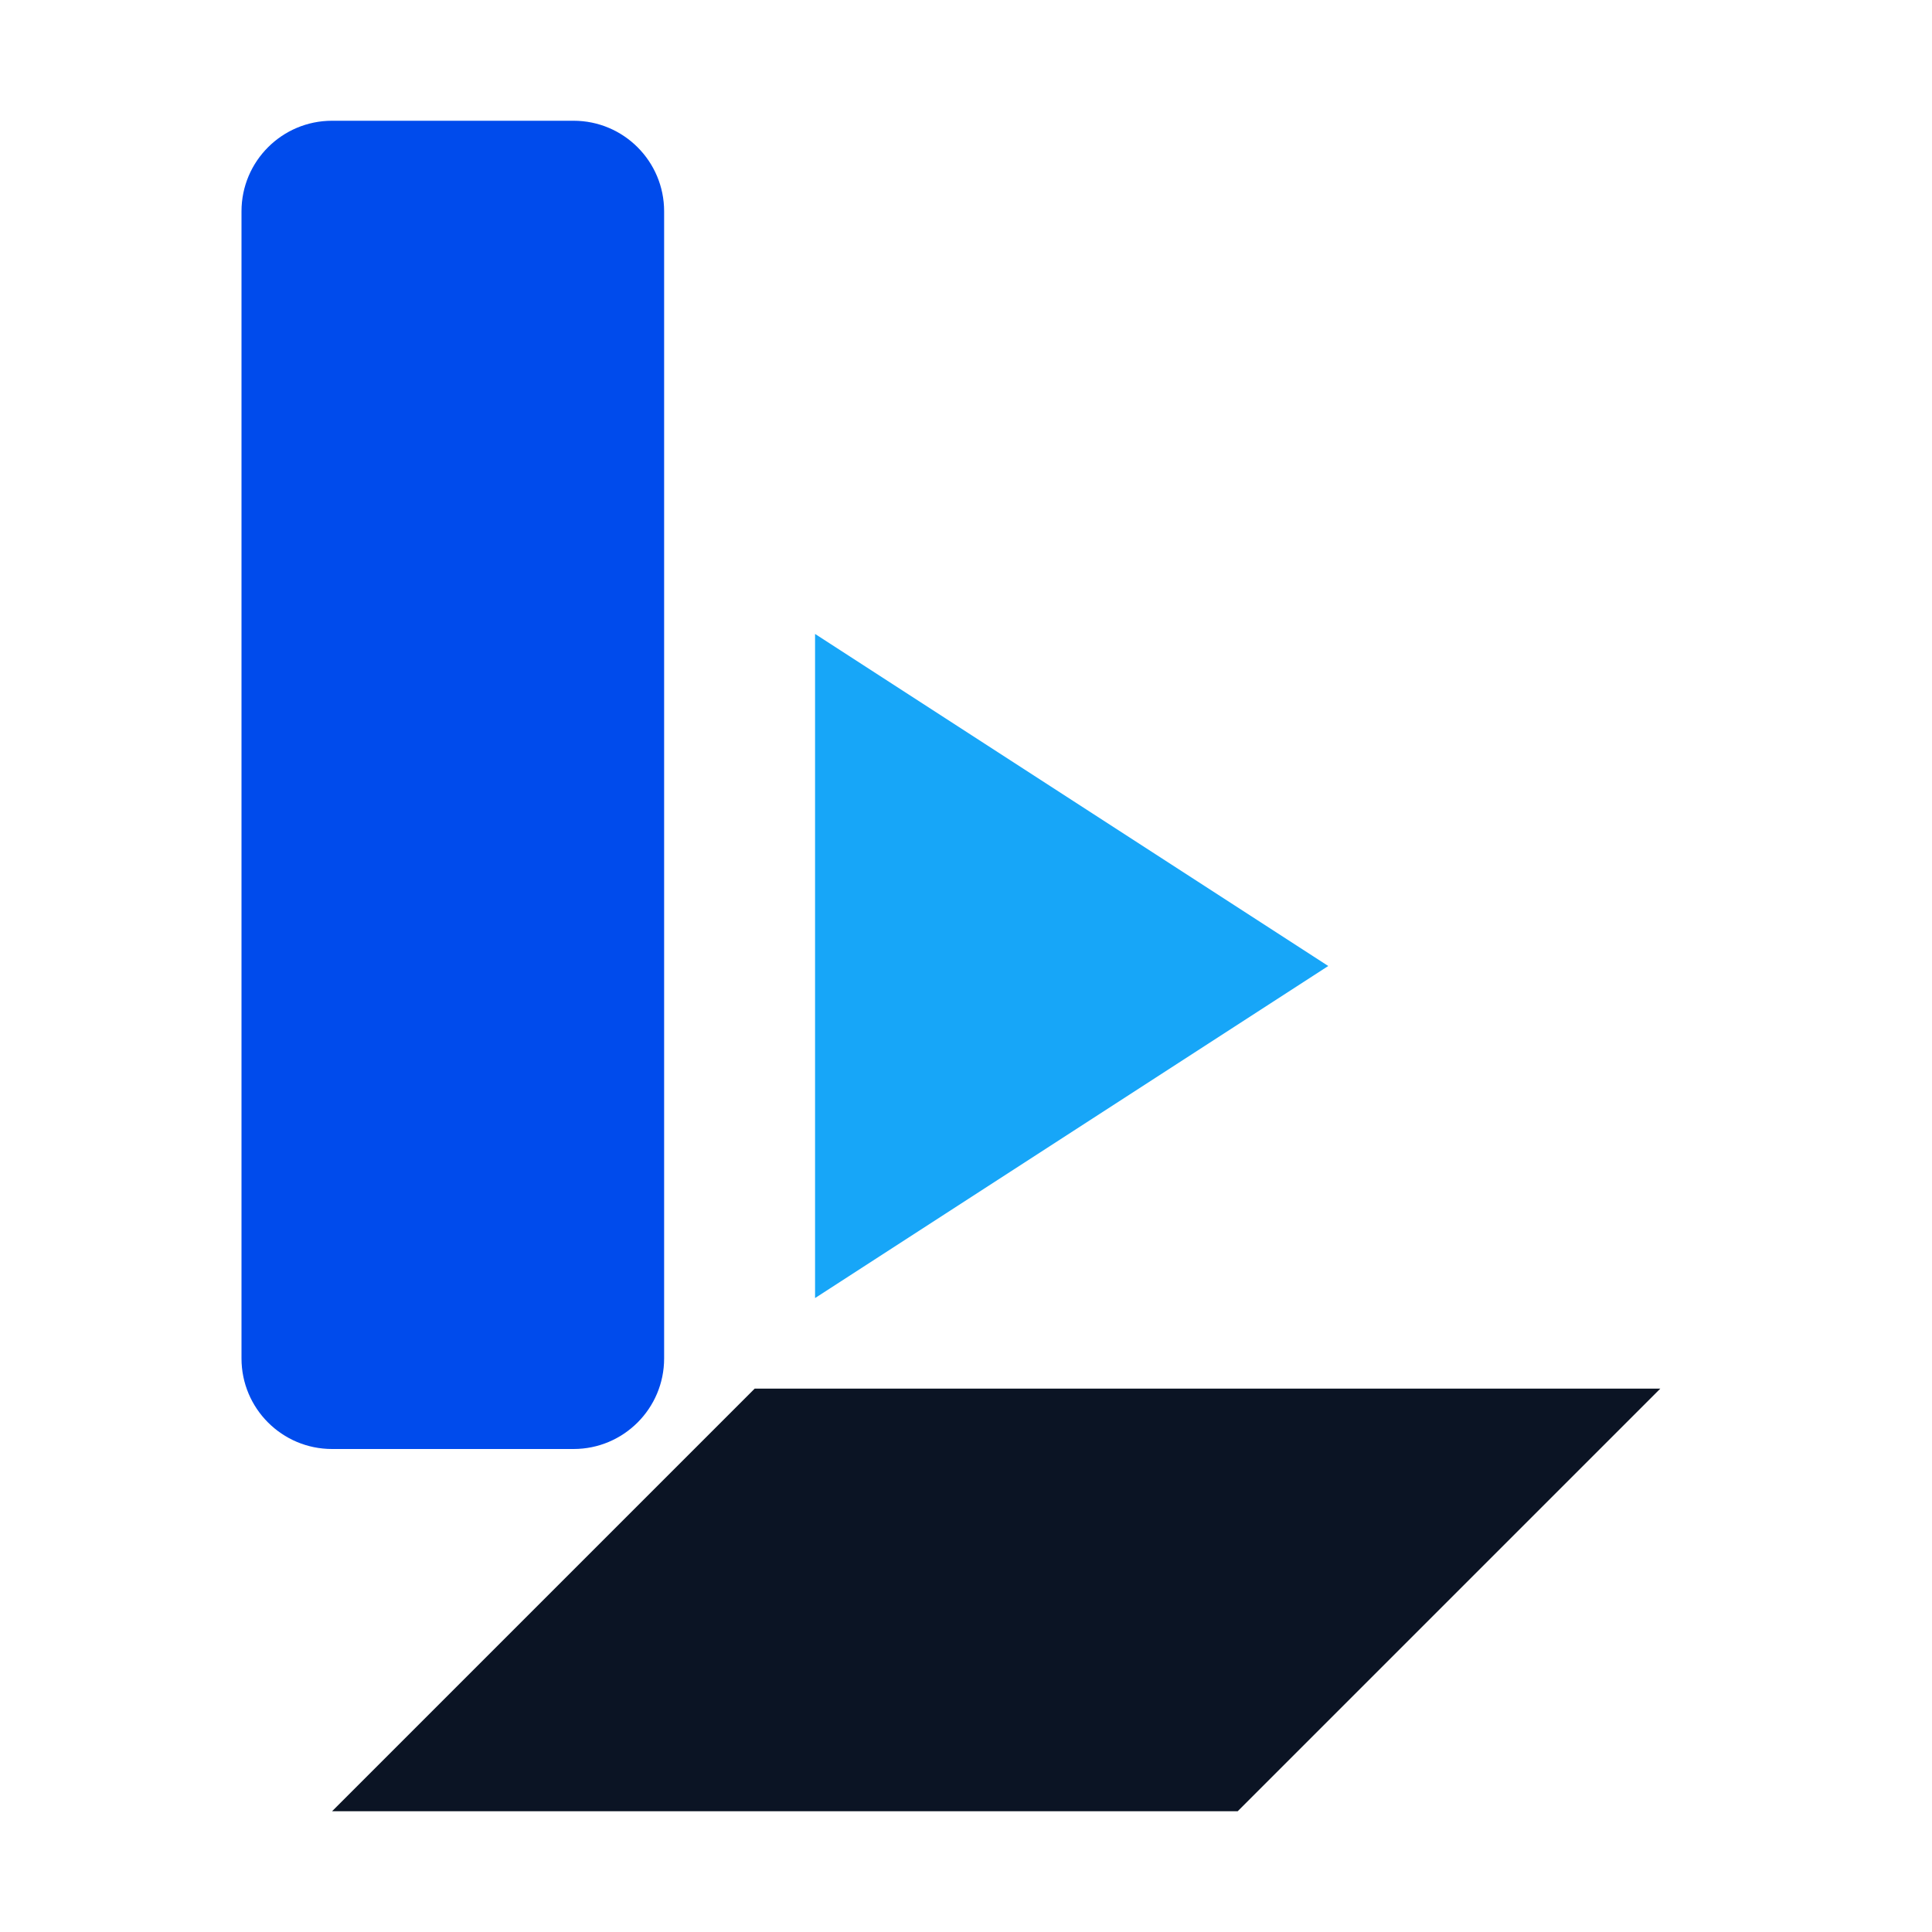
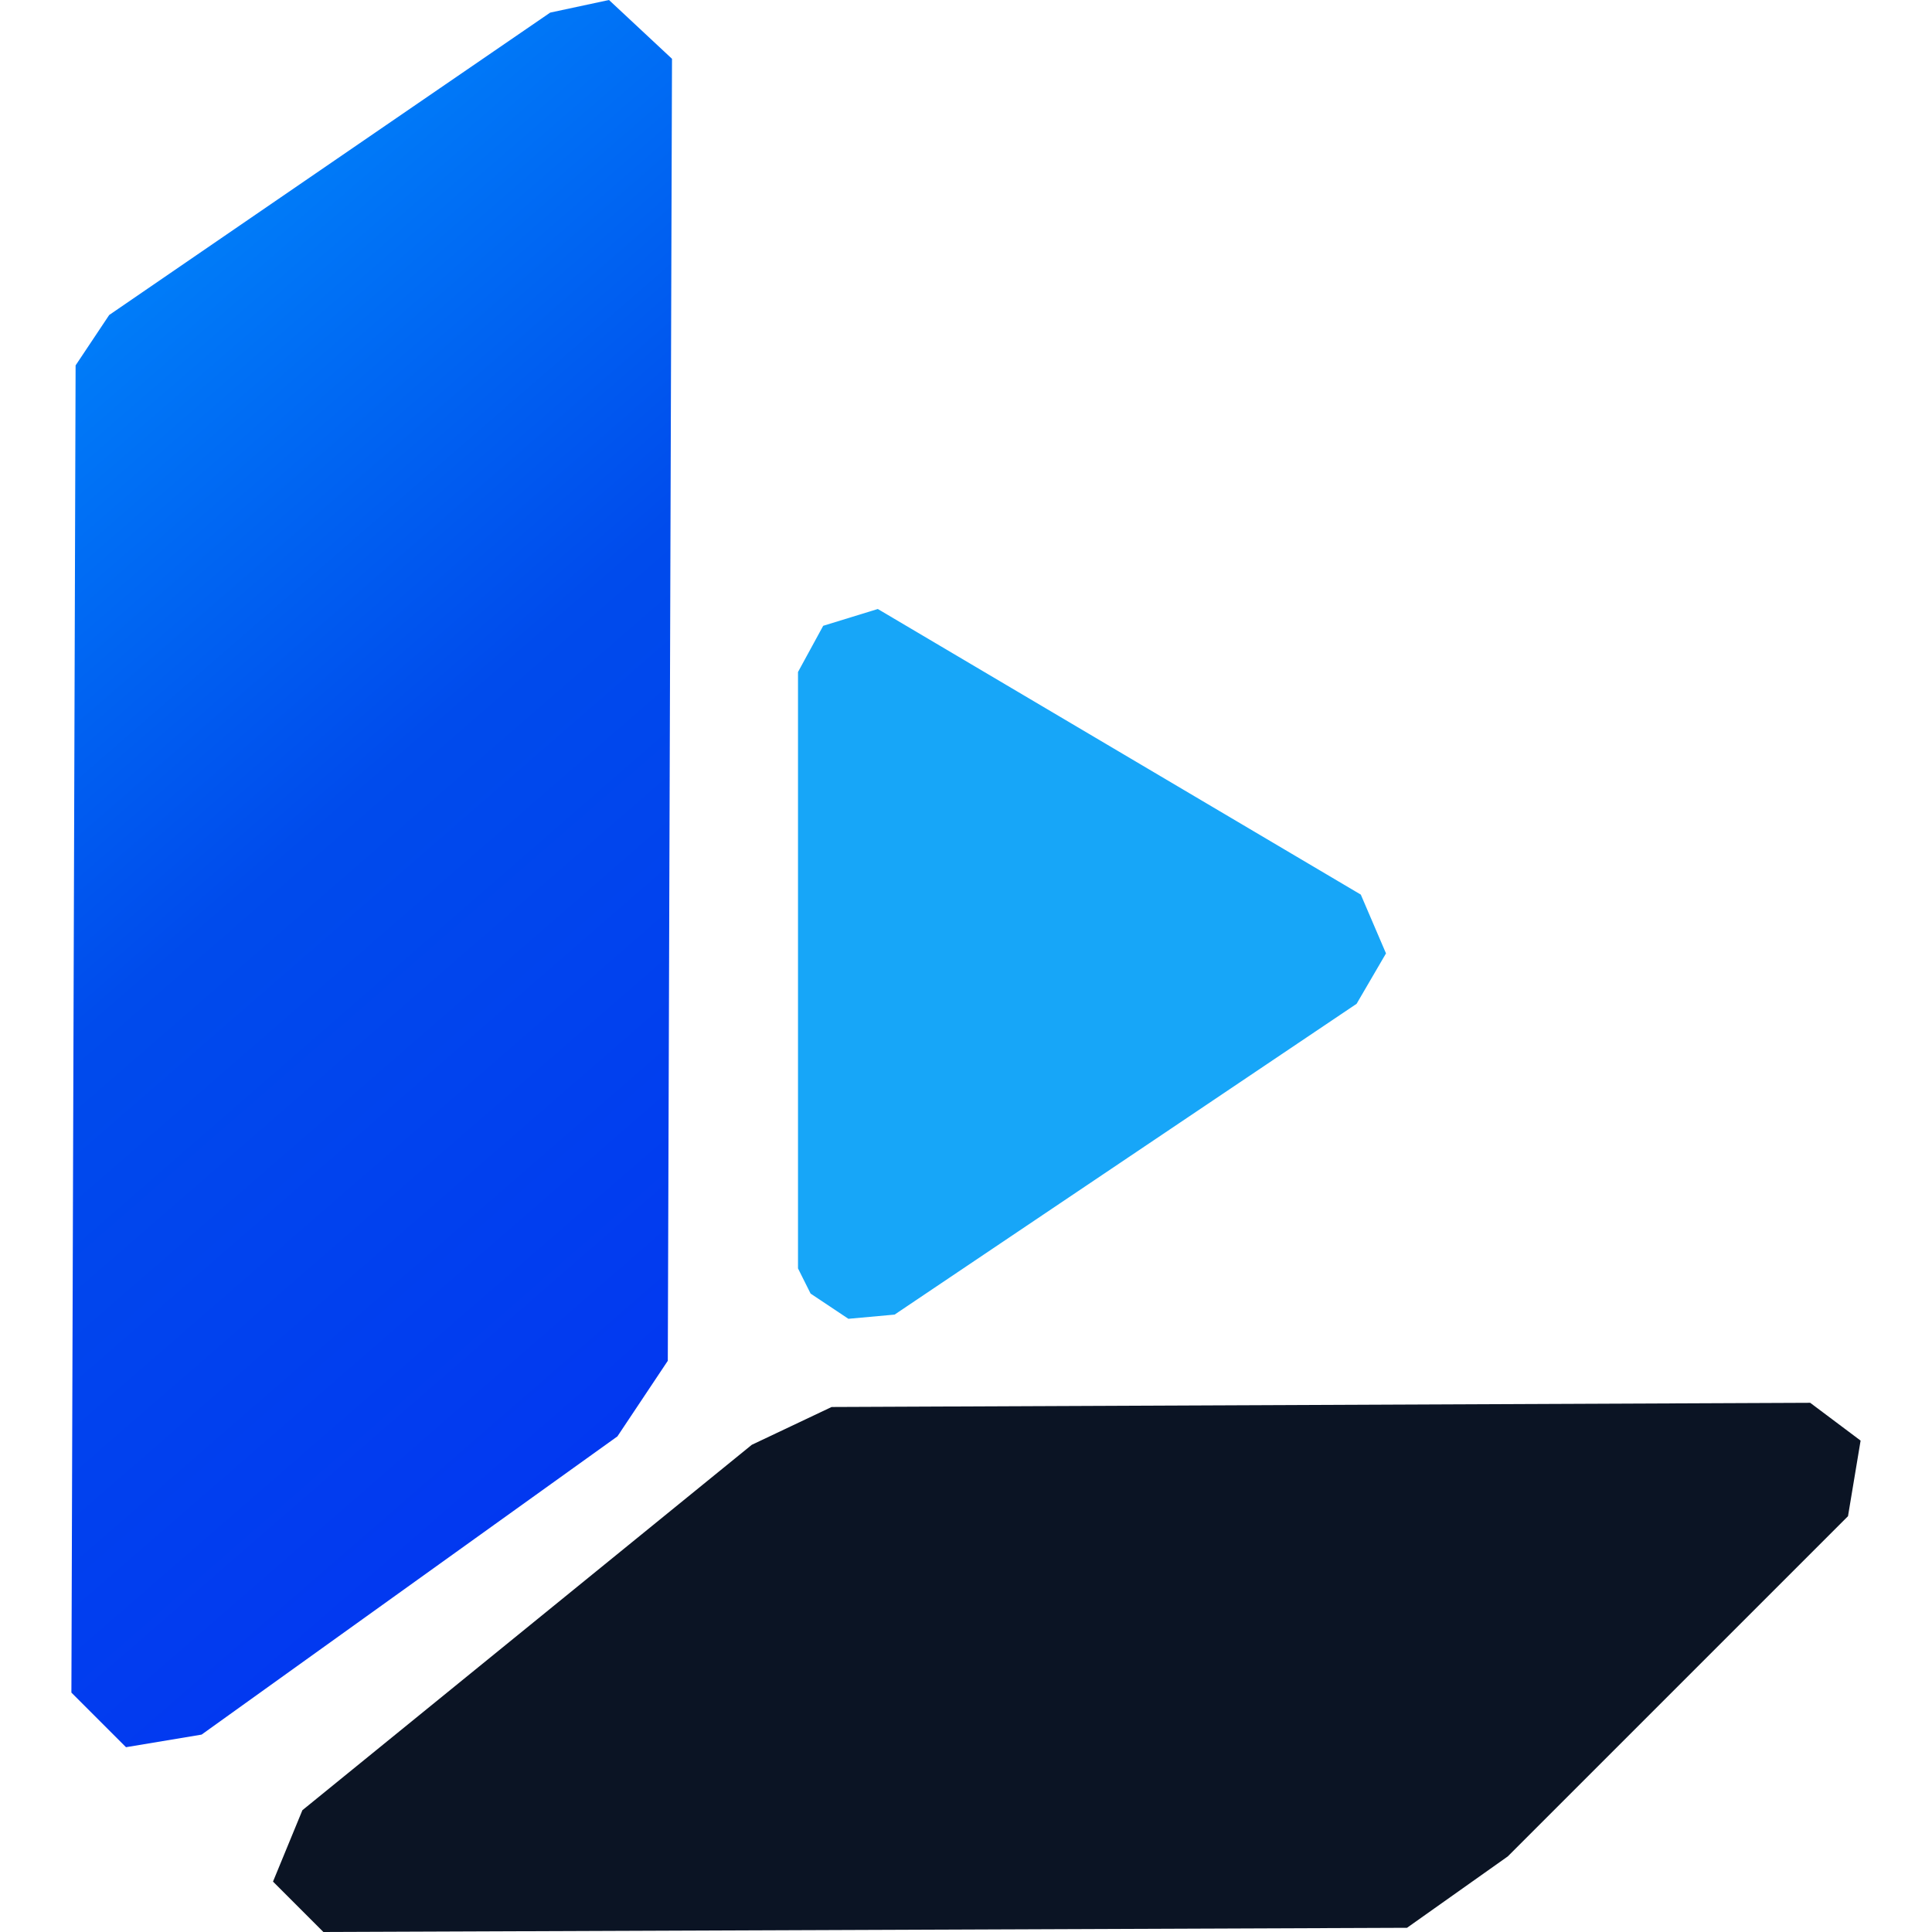
- <svg xmlns="http://www.w3.org/2000/svg" viewBox="0 0 32 32">
-   <rect x="4" y="2" width="7" height="22" rx="1.5" fill="#004BEC" />
-   <path d="M13.5 10.5v11l8.5-5.5z" fill="#17A6F8" />
-   <path d="M5.5 30h15l7-7h-15z" fill="#0B1424" />
+ <svg xmlns="http://www.w3.org/2000/svg" viewBox="266 104 460 460">
+   <defs>
+     <linearGradient id="g" x1="0%" y1="0%" x2="30%" y2="100%">
+       <stop offset="0%" stop-color="#0095FE" />
+       <stop offset="55%" stop-color="#004BEC" />
+       <stop offset="100%" stop-color="#0238F0" />
+     </linearGradient>
+   </defs>
+   <path d="M331 552L343 564L601 563L625 546L706 465L709 447L697 438L464 439L445 448L338 535Z" fill="#0B1424" />
+   <path d="M411 104L397 107L292 179L284 191L283 507L296 520L314 517L413 446L425 428L426 118Z" fill="url(#g)" />
+   <path d="M475 249L462 253L456 264L456 406L459 412L468 418L479 417L589 343L596 331L590 317Z" fill="#17A6F8" />
</svg>
